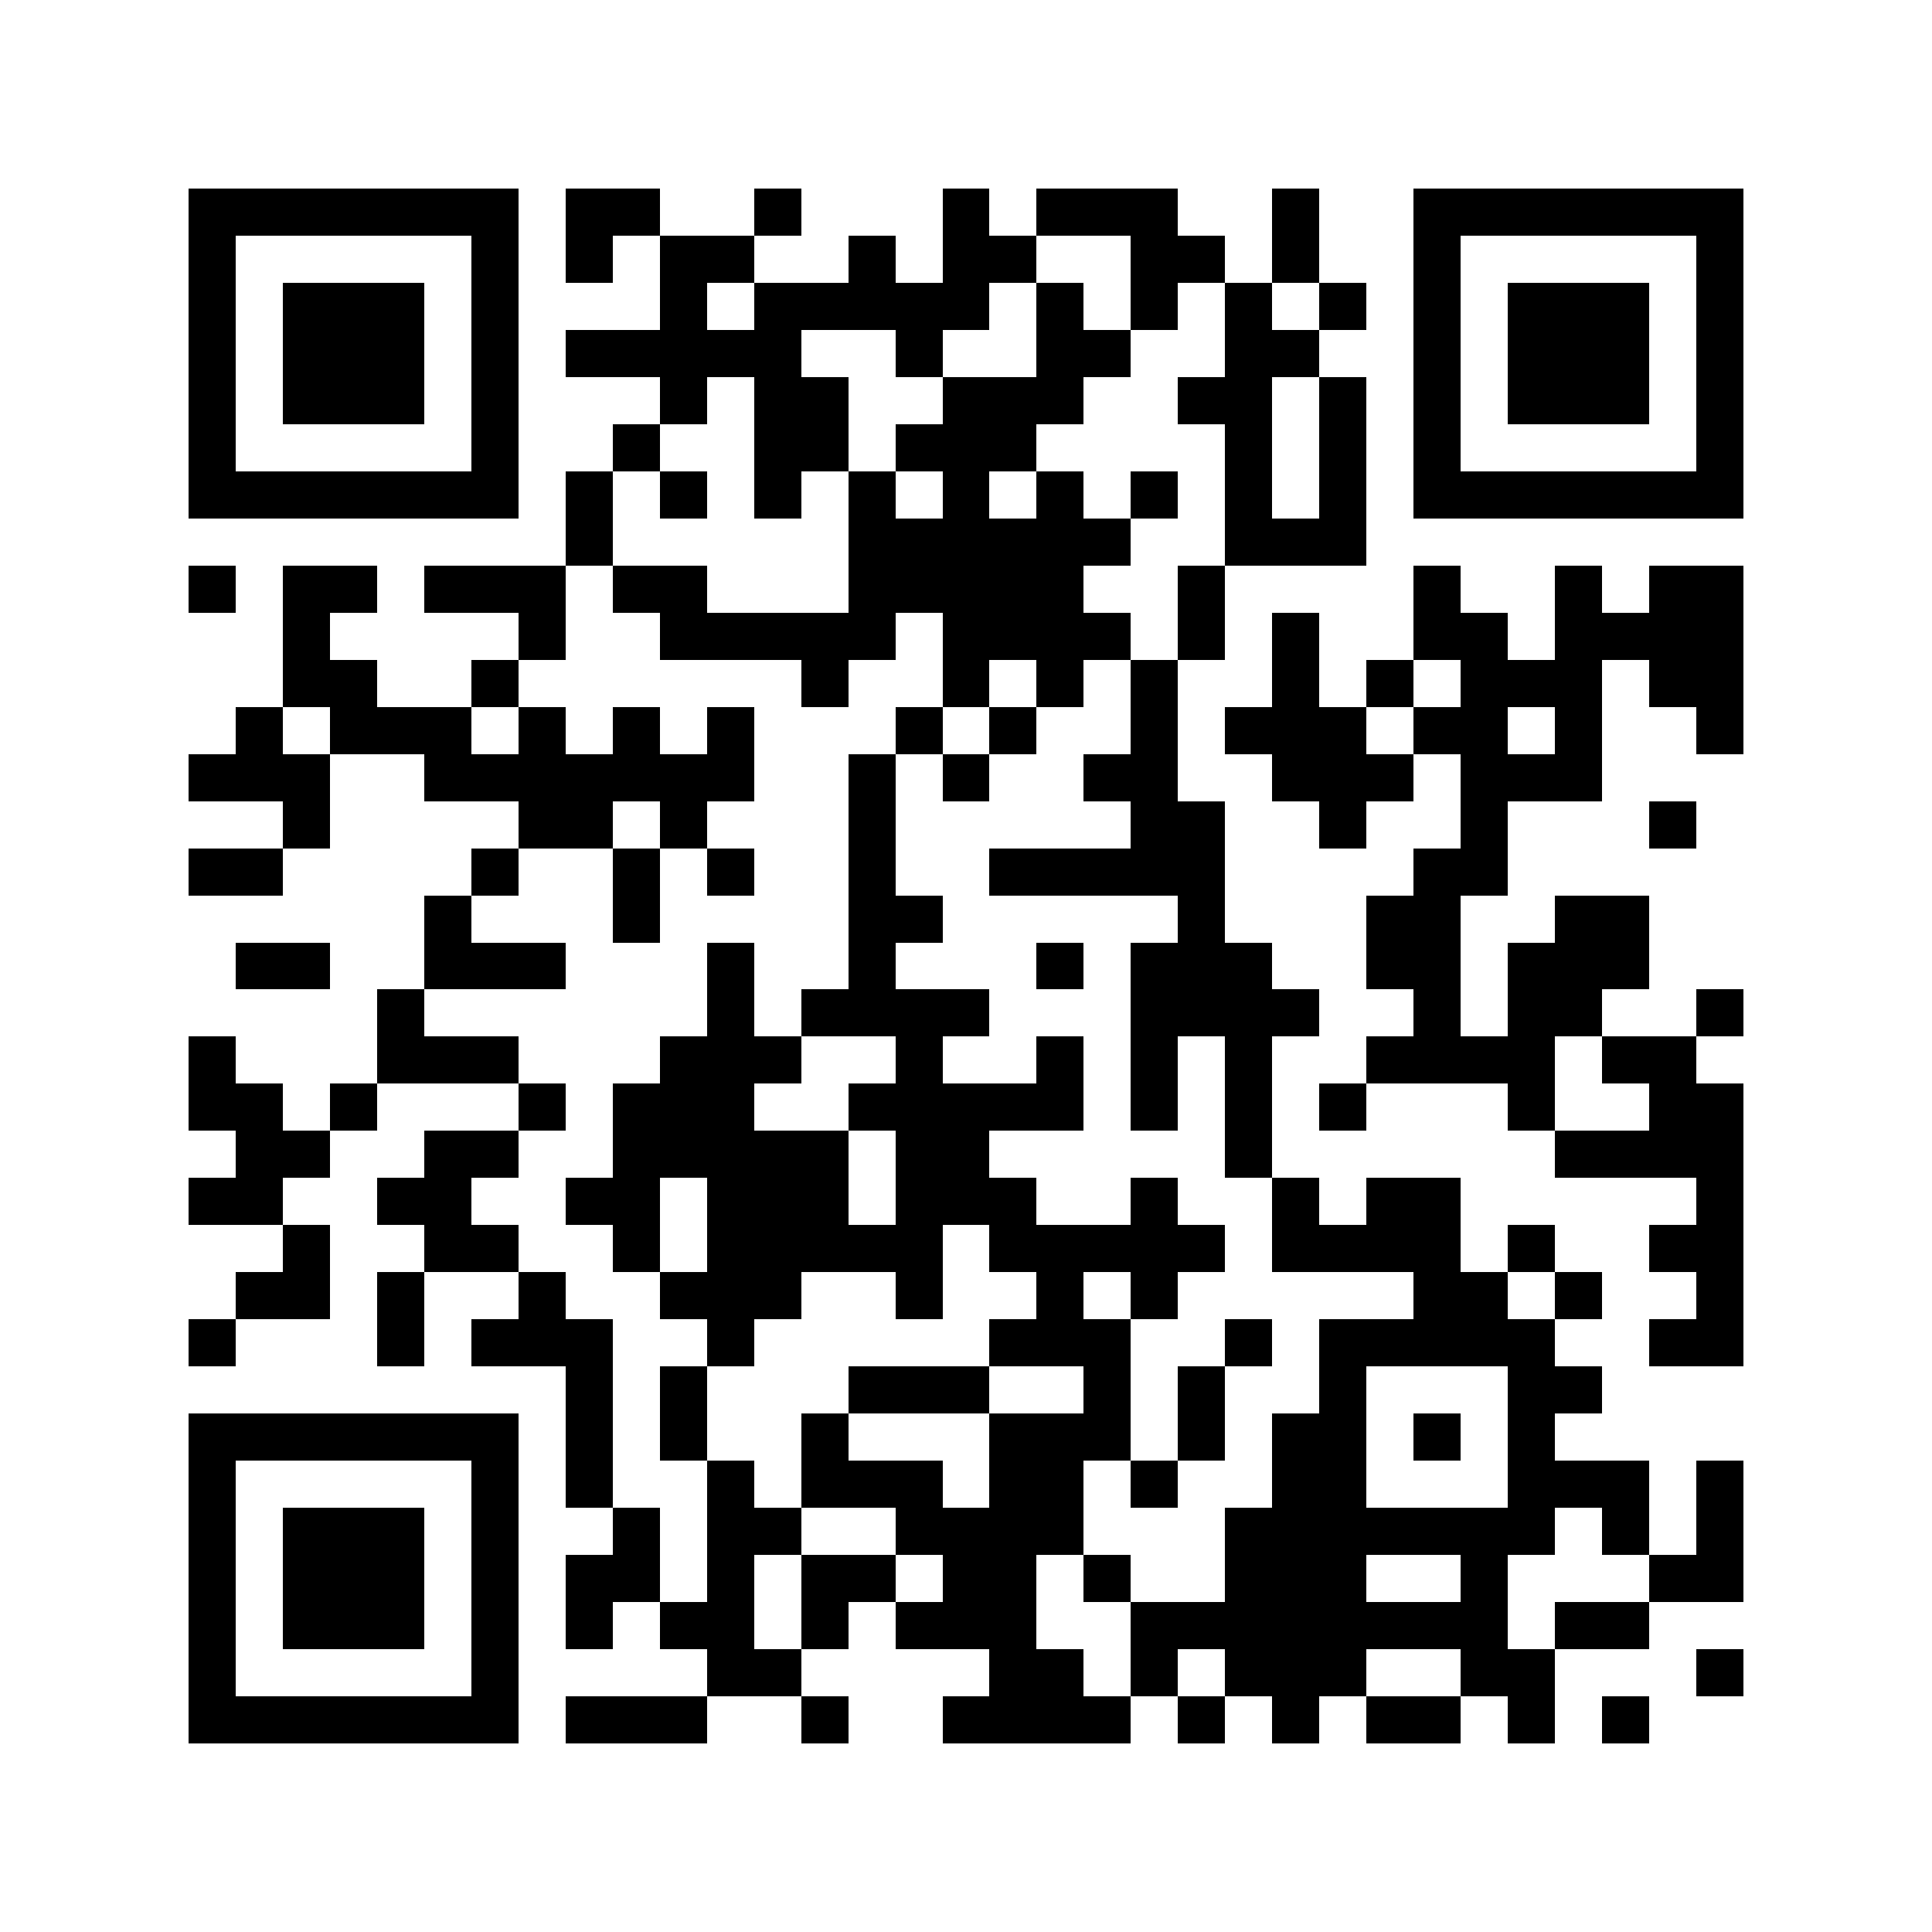
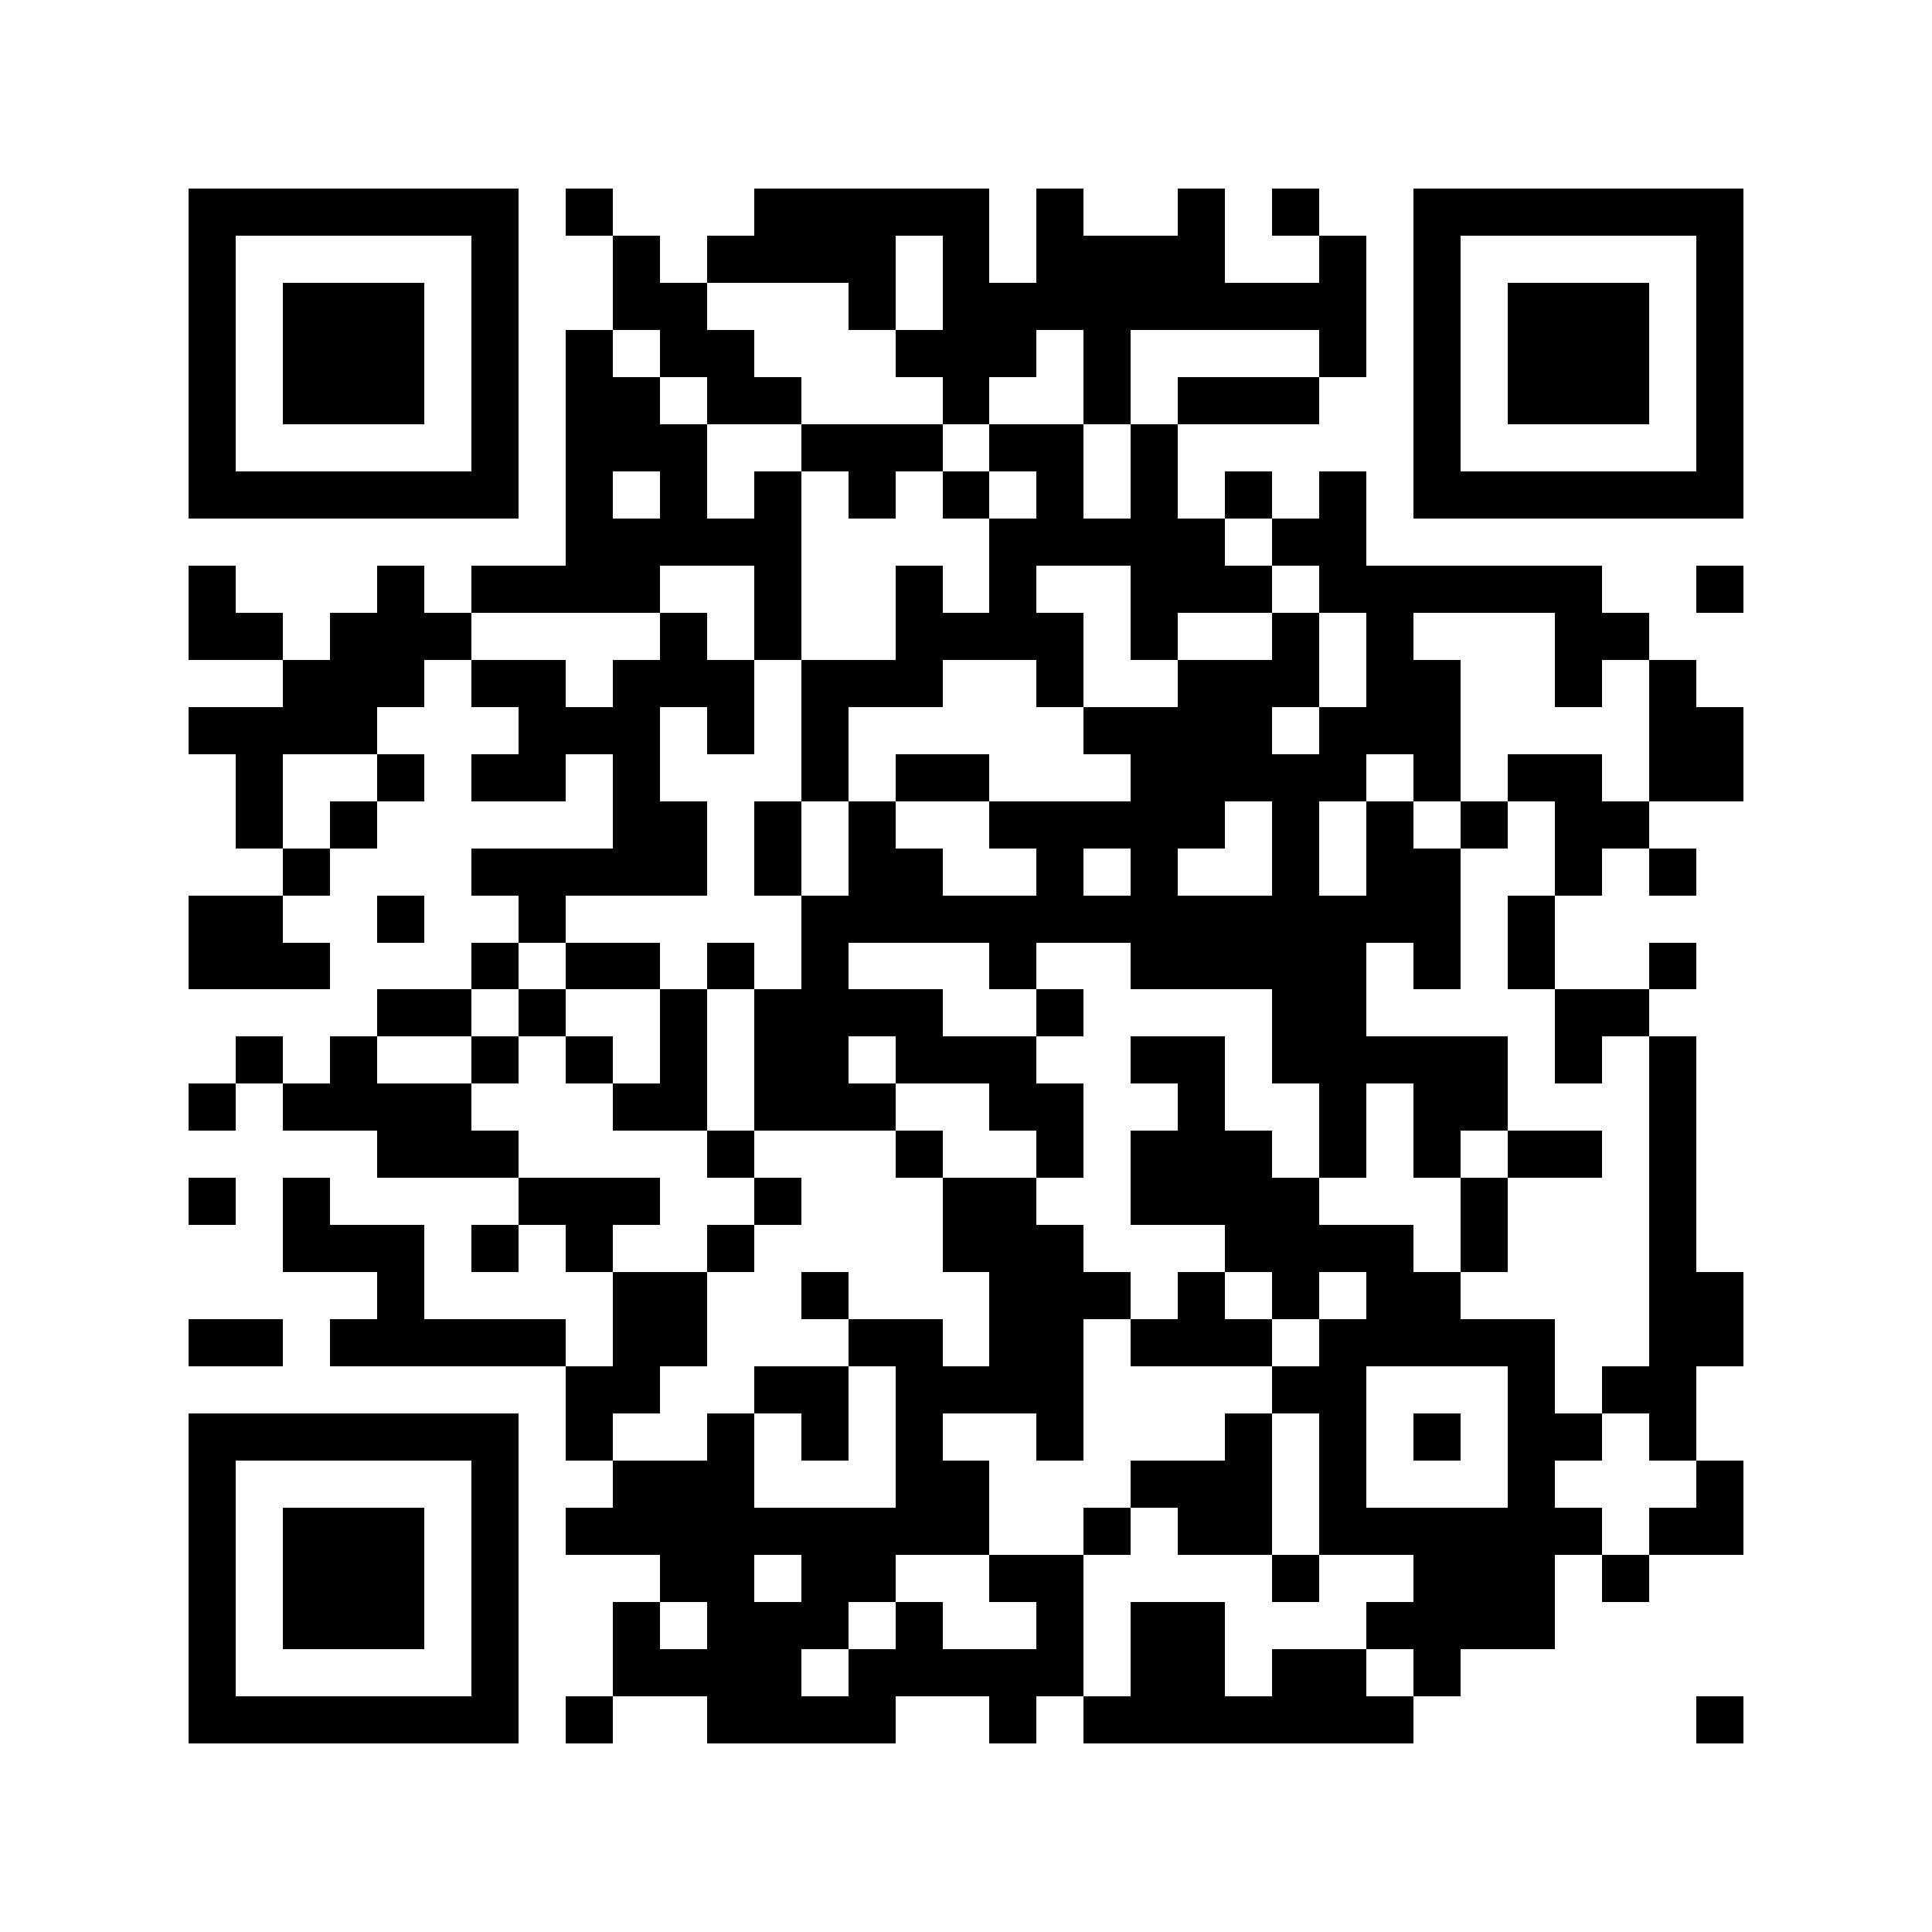
<svg xmlns="http://www.w3.org/2000/svg" viewBox="0 0 41 41" shape-rendering="crispEdges" width="100%" height="100%" aria-label="QR Code">
  <rect width="41" height="41" fill="#ffffff" />
-   <path d="M4,4h7v1h-7zM12,4h2v1h-2zM16,4h1v1h-1zM20,4h1v1h-1zM22,4h3v1h-3zM27,4h1v1h-1zM30,4h7v1h-7zM4,5h1v1h-1zM10,5h1v1h-1zM12,5h1v1h-1zM14,5h2v1h-2zM18,5h1v1h-1zM20,5h2v1h-2zM24,5h2v1h-2zM27,5h1v1h-1zM30,5h1v1h-1zM36,5h1v1h-1zM4,6h1v1h-1zM6,6h3v1h-3zM10,6h1v1h-1zM14,6h1v1h-1zM16,6h5v1h-5zM22,6h1v1h-1zM24,6h1v1h-1zM26,6h1v1h-1zM28,6h1v1h-1zM30,6h1v1h-1zM32,6h3v1h-3zM36,6h1v1h-1zM4,7h1v1h-1zM6,7h3v1h-3zM10,7h1v1h-1zM12,7h5v1h-5zM19,7h1v1h-1zM22,7h2v1h-2zM26,7h2v1h-2zM30,7h1v1h-1zM32,7h3v1h-3zM36,7h1v1h-1zM4,8h1v1h-1zM6,8h3v1h-3zM10,8h1v1h-1zM14,8h1v1h-1zM16,8h2v1h-2zM20,8h3v1h-3zM25,8h2v1h-2zM28,8h1v1h-1zM30,8h1v1h-1zM32,8h3v1h-3zM36,8h1v1h-1zM4,9h1v1h-1zM10,9h1v1h-1zM13,9h1v1h-1zM16,9h2v1h-2zM19,9h3v1h-3zM26,9h1v1h-1zM28,9h1v1h-1zM30,9h1v1h-1zM36,9h1v1h-1zM4,10h7v1h-7zM12,10h1v1h-1zM14,10h1v1h-1zM16,10h1v1h-1zM18,10h1v1h-1zM20,10h1v1h-1zM22,10h1v1h-1zM24,10h1v1h-1zM26,10h1v1h-1zM28,10h1v1h-1zM30,10h7v1h-7zM12,11h1v1h-1zM18,11h6v1h-6zM26,11h3v1h-3zM4,12h1v1h-1zM6,12h2v1h-2zM9,12h3v1h-3zM13,12h2v1h-2zM18,12h5v1h-5zM25,12h1v1h-1zM30,12h1v1h-1zM33,12h1v1h-1zM35,12h2v1h-2zM6,13h1v1h-1zM11,13h1v1h-1zM14,13h5v1h-5zM20,13h4v1h-4zM25,13h1v1h-1zM27,13h1v1h-1zM30,13h2v1h-2zM33,13h4v1h-4zM6,14h2v1h-2zM10,14h1v1h-1zM17,14h1v1h-1zM20,14h1v1h-1zM22,14h1v1h-1zM24,14h1v1h-1zM27,14h1v1h-1zM29,14h1v1h-1zM31,14h3v1h-3zM35,14h2v1h-2zM5,15h1v1h-1zM7,15h3v1h-3zM11,15h1v1h-1zM13,15h1v1h-1zM15,15h1v1h-1zM19,15h1v1h-1zM21,15h1v1h-1zM24,15h1v1h-1zM26,15h3v1h-3zM30,15h2v1h-2zM33,15h1v1h-1zM36,15h1v1h-1zM4,16h3v1h-3zM9,16h7v1h-7zM18,16h1v1h-1zM20,16h1v1h-1zM23,16h2v1h-2zM27,16h3v1h-3zM31,16h3v1h-3zM6,17h1v1h-1zM11,17h2v1h-2zM14,17h1v1h-1zM18,17h1v1h-1zM24,17h2v1h-2zM28,17h1v1h-1zM31,17h1v1h-1zM35,17h1v1h-1zM4,18h2v1h-2zM10,18h1v1h-1zM13,18h1v1h-1zM15,18h1v1h-1zM18,18h1v1h-1zM21,18h5v1h-5zM30,18h2v1h-2zM9,19h1v1h-1zM13,19h1v1h-1zM18,19h2v1h-2zM25,19h1v1h-1zM29,19h2v1h-2zM33,19h2v1h-2zM5,20h2v1h-2zM9,20h3v1h-3zM15,20h1v1h-1zM18,20h1v1h-1zM22,20h1v1h-1zM24,20h3v1h-3zM29,20h2v1h-2zM32,20h3v1h-3zM8,21h1v1h-1zM15,21h1v1h-1zM17,21h4v1h-4zM24,21h4v1h-4zM30,21h1v1h-1zM32,21h2v1h-2zM36,21h1v1h-1zM4,22h1v1h-1zM8,22h3v1h-3zM14,22h3v1h-3zM19,22h1v1h-1zM22,22h1v1h-1zM24,22h1v1h-1zM26,22h1v1h-1zM29,22h4v1h-4zM34,22h2v1h-2zM4,23h2v1h-2zM7,23h1v1h-1zM11,23h1v1h-1zM13,23h3v1h-3zM18,23h5v1h-5zM24,23h1v1h-1zM26,23h1v1h-1zM28,23h1v1h-1zM32,23h1v1h-1zM35,23h2v1h-2zM5,24h2v1h-2zM9,24h2v1h-2zM13,24h5v1h-5zM19,24h2v1h-2zM26,24h1v1h-1zM33,24h4v1h-4zM4,25h2v1h-2zM8,25h2v1h-2zM12,25h2v1h-2zM15,25h3v1h-3zM19,25h3v1h-3zM24,25h1v1h-1zM27,25h1v1h-1zM29,25h2v1h-2zM36,25h1v1h-1zM6,26h1v1h-1zM9,26h2v1h-2zM13,26h1v1h-1zM15,26h5v1h-5zM21,26h5v1h-5zM27,26h4v1h-4zM32,26h1v1h-1zM35,26h2v1h-2zM5,27h2v1h-2zM8,27h1v1h-1zM11,27h1v1h-1zM14,27h3v1h-3zM19,27h1v1h-1zM22,27h1v1h-1zM24,27h1v1h-1zM30,27h2v1h-2zM33,27h1v1h-1zM36,27h1v1h-1zM4,28h1v1h-1zM8,28h1v1h-1zM10,28h3v1h-3zM15,28h1v1h-1zM21,28h3v1h-3zM26,28h1v1h-1zM28,28h5v1h-5zM35,28h2v1h-2zM12,29h1v1h-1zM14,29h1v1h-1zM18,29h3v1h-3zM23,29h1v1h-1zM25,29h1v1h-1zM28,29h1v1h-1zM32,29h2v1h-2zM4,30h7v1h-7zM12,30h1v1h-1zM14,30h1v1h-1zM17,30h1v1h-1zM21,30h3v1h-3zM25,30h1v1h-1zM27,30h2v1h-2zM30,30h1v1h-1zM32,30h1v1h-1zM4,31h1v1h-1zM10,31h1v1h-1zM12,31h1v1h-1zM15,31h1v1h-1zM17,31h3v1h-3zM21,31h2v1h-2zM24,31h1v1h-1zM27,31h2v1h-2zM32,31h3v1h-3zM36,31h1v1h-1zM4,32h1v1h-1zM6,32h3v1h-3zM10,32h1v1h-1zM13,32h1v1h-1zM15,32h2v1h-2zM19,32h4v1h-4zM26,32h7v1h-7zM34,32h1v1h-1zM36,32h1v1h-1zM4,33h1v1h-1zM6,33h3v1h-3zM10,33h1v1h-1zM12,33h2v1h-2zM15,33h1v1h-1zM17,33h2v1h-2zM20,33h2v1h-2zM23,33h1v1h-1zM26,33h3v1h-3zM31,33h1v1h-1zM35,33h2v1h-2zM4,34h1v1h-1zM6,34h3v1h-3zM10,34h1v1h-1zM12,34h1v1h-1zM14,34h2v1h-2zM17,34h1v1h-1zM19,34h3v1h-3zM24,34h8v1h-8zM33,34h2v1h-2zM4,35h1v1h-1zM10,35h1v1h-1zM15,35h2v1h-2zM21,35h2v1h-2zM24,35h1v1h-1zM26,35h3v1h-3zM31,35h2v1h-2zM36,35h1v1h-1zM4,36h7v1h-7zM12,36h3v1h-3zM17,36h1v1h-1zM20,36h4v1h-4zM25,36h1v1h-1zM27,36h1v1h-1zM29,36h2v1h-2zM32,36h1v1h-1zM34,36h1v1h-1z" fill="#000000" />
+   <path d="M4,4h7v1h-7zM12,4h1v1h-1zM16,4h5v1h-5zM22,4h1v1h-1zM25,4h1v1h-1zM27,4h1v1h-1zM30,4h7v1h-7zM4,5h1v1h-1zM10,5h1v1h-1zM13,5h1v1h-1zM15,5h4v1h-4zM20,5h1v1h-1zM22,5h4v1h-4zM28,5h1v1h-1zM30,5h1v1h-1zM36,5h1v1h-1zM4,6h1v1h-1zM6,6h3v1h-3zM10,6h1v1h-1zM13,6h2v1h-2zM18,6h1v1h-1zM20,6h9v1h-9zM30,6h1v1h-1zM32,6h3v1h-3zM36,6h1v1h-1zM4,7h1v1h-1zM6,7h3v1h-3zM10,7h1v1h-1zM12,7h1v1h-1zM14,7h2v1h-2zM19,7h3v1h-3zM23,7h1v1h-1zM28,7h1v1h-1zM30,7h1v1h-1zM32,7h3v1h-3zM36,7h1v1h-1zM4,8h1v1h-1zM6,8h3v1h-3zM10,8h1v1h-1zM12,8h2v1h-2zM15,8h2v1h-2zM20,8h1v1h-1zM23,8h1v1h-1zM25,8h3v1h-3zM30,8h1v1h-1zM32,8h3v1h-3zM36,8h1v1h-1zM4,9h1v1h-1zM10,9h1v1h-1zM12,9h3v1h-3zM17,9h3v1h-3zM21,9h2v1h-2zM24,9h1v1h-1zM30,9h1v1h-1zM36,9h1v1h-1zM4,10h7v1h-7zM12,10h1v1h-1zM14,10h1v1h-1zM16,10h1v1h-1zM18,10h1v1h-1zM20,10h1v1h-1zM22,10h1v1h-1zM24,10h1v1h-1zM26,10h1v1h-1zM28,10h1v1h-1zM30,10h7v1h-7zM12,11h5v1h-5zM21,11h5v1h-5zM27,11h2v1h-2zM4,12h1v1h-1zM8,12h1v1h-1zM10,12h4v1h-4zM16,12h1v1h-1zM19,12h1v1h-1zM21,12h1v1h-1zM24,12h3v1h-3zM28,12h6v1h-6zM36,12h1v1h-1zM4,13h2v1h-2zM7,13h3v1h-3zM14,13h1v1h-1zM16,13h1v1h-1zM19,13h4v1h-4zM24,13h1v1h-1zM27,13h1v1h-1zM29,13h1v1h-1zM33,13h2v1h-2zM6,14h3v1h-3zM10,14h2v1h-2zM13,14h3v1h-3zM17,14h3v1h-3zM22,14h1v1h-1zM25,14h3v1h-3zM29,14h2v1h-2zM33,14h1v1h-1zM35,14h1v1h-1zM4,15h4v1h-4zM11,15h3v1h-3zM15,15h1v1h-1zM17,15h1v1h-1zM23,15h4v1h-4zM28,15h3v1h-3zM35,15h2v1h-2zM5,16h1v1h-1zM8,16h1v1h-1zM10,16h2v1h-2zM13,16h1v1h-1zM17,16h1v1h-1zM19,16h2v1h-2zM24,16h5v1h-5zM30,16h1v1h-1zM32,16h2v1h-2zM35,16h2v1h-2zM5,17h1v1h-1zM7,17h1v1h-1zM13,17h2v1h-2zM16,17h1v1h-1zM18,17h1v1h-1zM21,17h5v1h-5zM27,17h1v1h-1zM29,17h1v1h-1zM31,17h1v1h-1zM33,17h2v1h-2zM6,18h1v1h-1zM10,18h5v1h-5zM16,18h1v1h-1zM18,18h2v1h-2zM22,18h1v1h-1zM24,18h1v1h-1zM27,18h1v1h-1zM29,18h2v1h-2zM33,18h1v1h-1zM35,18h1v1h-1zM4,19h2v1h-2zM8,19h1v1h-1zM11,19h1v1h-1zM17,19h14v1h-14zM32,19h1v1h-1zM4,20h3v1h-3zM10,20h1v1h-1zM12,20h2v1h-2zM15,20h1v1h-1zM17,20h1v1h-1zM21,20h1v1h-1zM24,20h5v1h-5zM30,20h1v1h-1zM32,20h1v1h-1zM35,20h1v1h-1zM8,21h2v1h-2zM11,21h1v1h-1zM14,21h1v1h-1zM16,21h4v1h-4zM22,21h1v1h-1zM27,21h2v1h-2zM33,21h2v1h-2zM5,22h1v1h-1zM7,22h1v1h-1zM10,22h1v1h-1zM12,22h1v1h-1zM14,22h1v1h-1zM16,22h2v1h-2zM19,22h3v1h-3zM24,22h2v1h-2zM27,22h5v1h-5zM33,22h1v1h-1zM35,22h1v1h-1zM4,23h1v1h-1zM6,23h4v1h-4zM13,23h2v1h-2zM16,23h3v1h-3zM21,23h2v1h-2zM25,23h1v1h-1zM28,23h1v1h-1zM30,23h2v1h-2zM35,23h1v1h-1zM8,24h3v1h-3zM15,24h1v1h-1zM19,24h1v1h-1zM22,24h1v1h-1zM24,24h3v1h-3zM28,24h1v1h-1zM30,24h1v1h-1zM32,24h2v1h-2zM35,24h1v1h-1zM4,25h1v1h-1zM6,25h1v1h-1zM11,25h3v1h-3zM16,25h1v1h-1zM20,25h2v1h-2zM24,25h4v1h-4zM31,25h1v1h-1zM35,25h1v1h-1zM6,26h3v1h-3zM10,26h1v1h-1zM12,26h1v1h-1zM15,26h1v1h-1zM20,26h3v1h-3zM26,26h4v1h-4zM31,26h1v1h-1zM35,26h1v1h-1zM8,27h1v1h-1zM13,27h2v1h-2zM17,27h1v1h-1zM21,27h3v1h-3zM25,27h1v1h-1zM27,27h1v1h-1zM29,27h2v1h-2zM35,27h2v1h-2zM4,28h2v1h-2zM7,28h5v1h-5zM13,28h2v1h-2zM18,28h2v1h-2zM21,28h2v1h-2zM24,28h3v1h-3zM28,28h5v1h-5zM35,28h2v1h-2zM12,29h2v1h-2zM16,29h2v1h-2zM19,29h4v1h-4zM27,29h2v1h-2zM32,29h1v1h-1zM34,29h2v1h-2zM4,30h7v1h-7zM12,30h1v1h-1zM15,30h1v1h-1zM17,30h1v1h-1zM19,30h1v1h-1zM22,30h1v1h-1zM26,30h1v1h-1zM28,30h1v1h-1zM30,30h1v1h-1zM32,30h2v1h-2zM35,30h1v1h-1zM4,31h1v1h-1zM10,31h1v1h-1zM13,31h3v1h-3zM19,31h2v1h-2zM24,31h3v1h-3zM28,31h1v1h-1zM32,31h1v1h-1zM36,31h1v1h-1zM4,32h1v1h-1zM6,32h3v1h-3zM10,32h1v1h-1zM12,32h9v1h-9zM23,32h1v1h-1zM25,32h2v1h-2zM28,32h6v1h-6zM35,32h2v1h-2zM4,33h1v1h-1zM6,33h3v1h-3zM10,33h1v1h-1zM14,33h2v1h-2zM17,33h2v1h-2zM21,33h2v1h-2zM27,33h1v1h-1zM30,33h3v1h-3zM34,33h1v1h-1zM4,34h1v1h-1zM6,34h3v1h-3zM10,34h1v1h-1zM13,34h1v1h-1zM15,34h3v1h-3zM19,34h1v1h-1zM22,34h1v1h-1zM24,34h2v1h-2zM29,34h4v1h-4zM4,35h1v1h-1zM10,35h1v1h-1zM13,35h4v1h-4zM18,35h5v1h-5zM24,35h2v1h-2zM27,35h2v1h-2zM30,35h1v1h-1zM4,36h7v1h-7zM12,36h1v1h-1zM15,36h4v1h-4zM21,36h1v1h-1zM23,36h7v1h-7zM36,36h1v1h-1z" fill="#000000" />
</svg>
